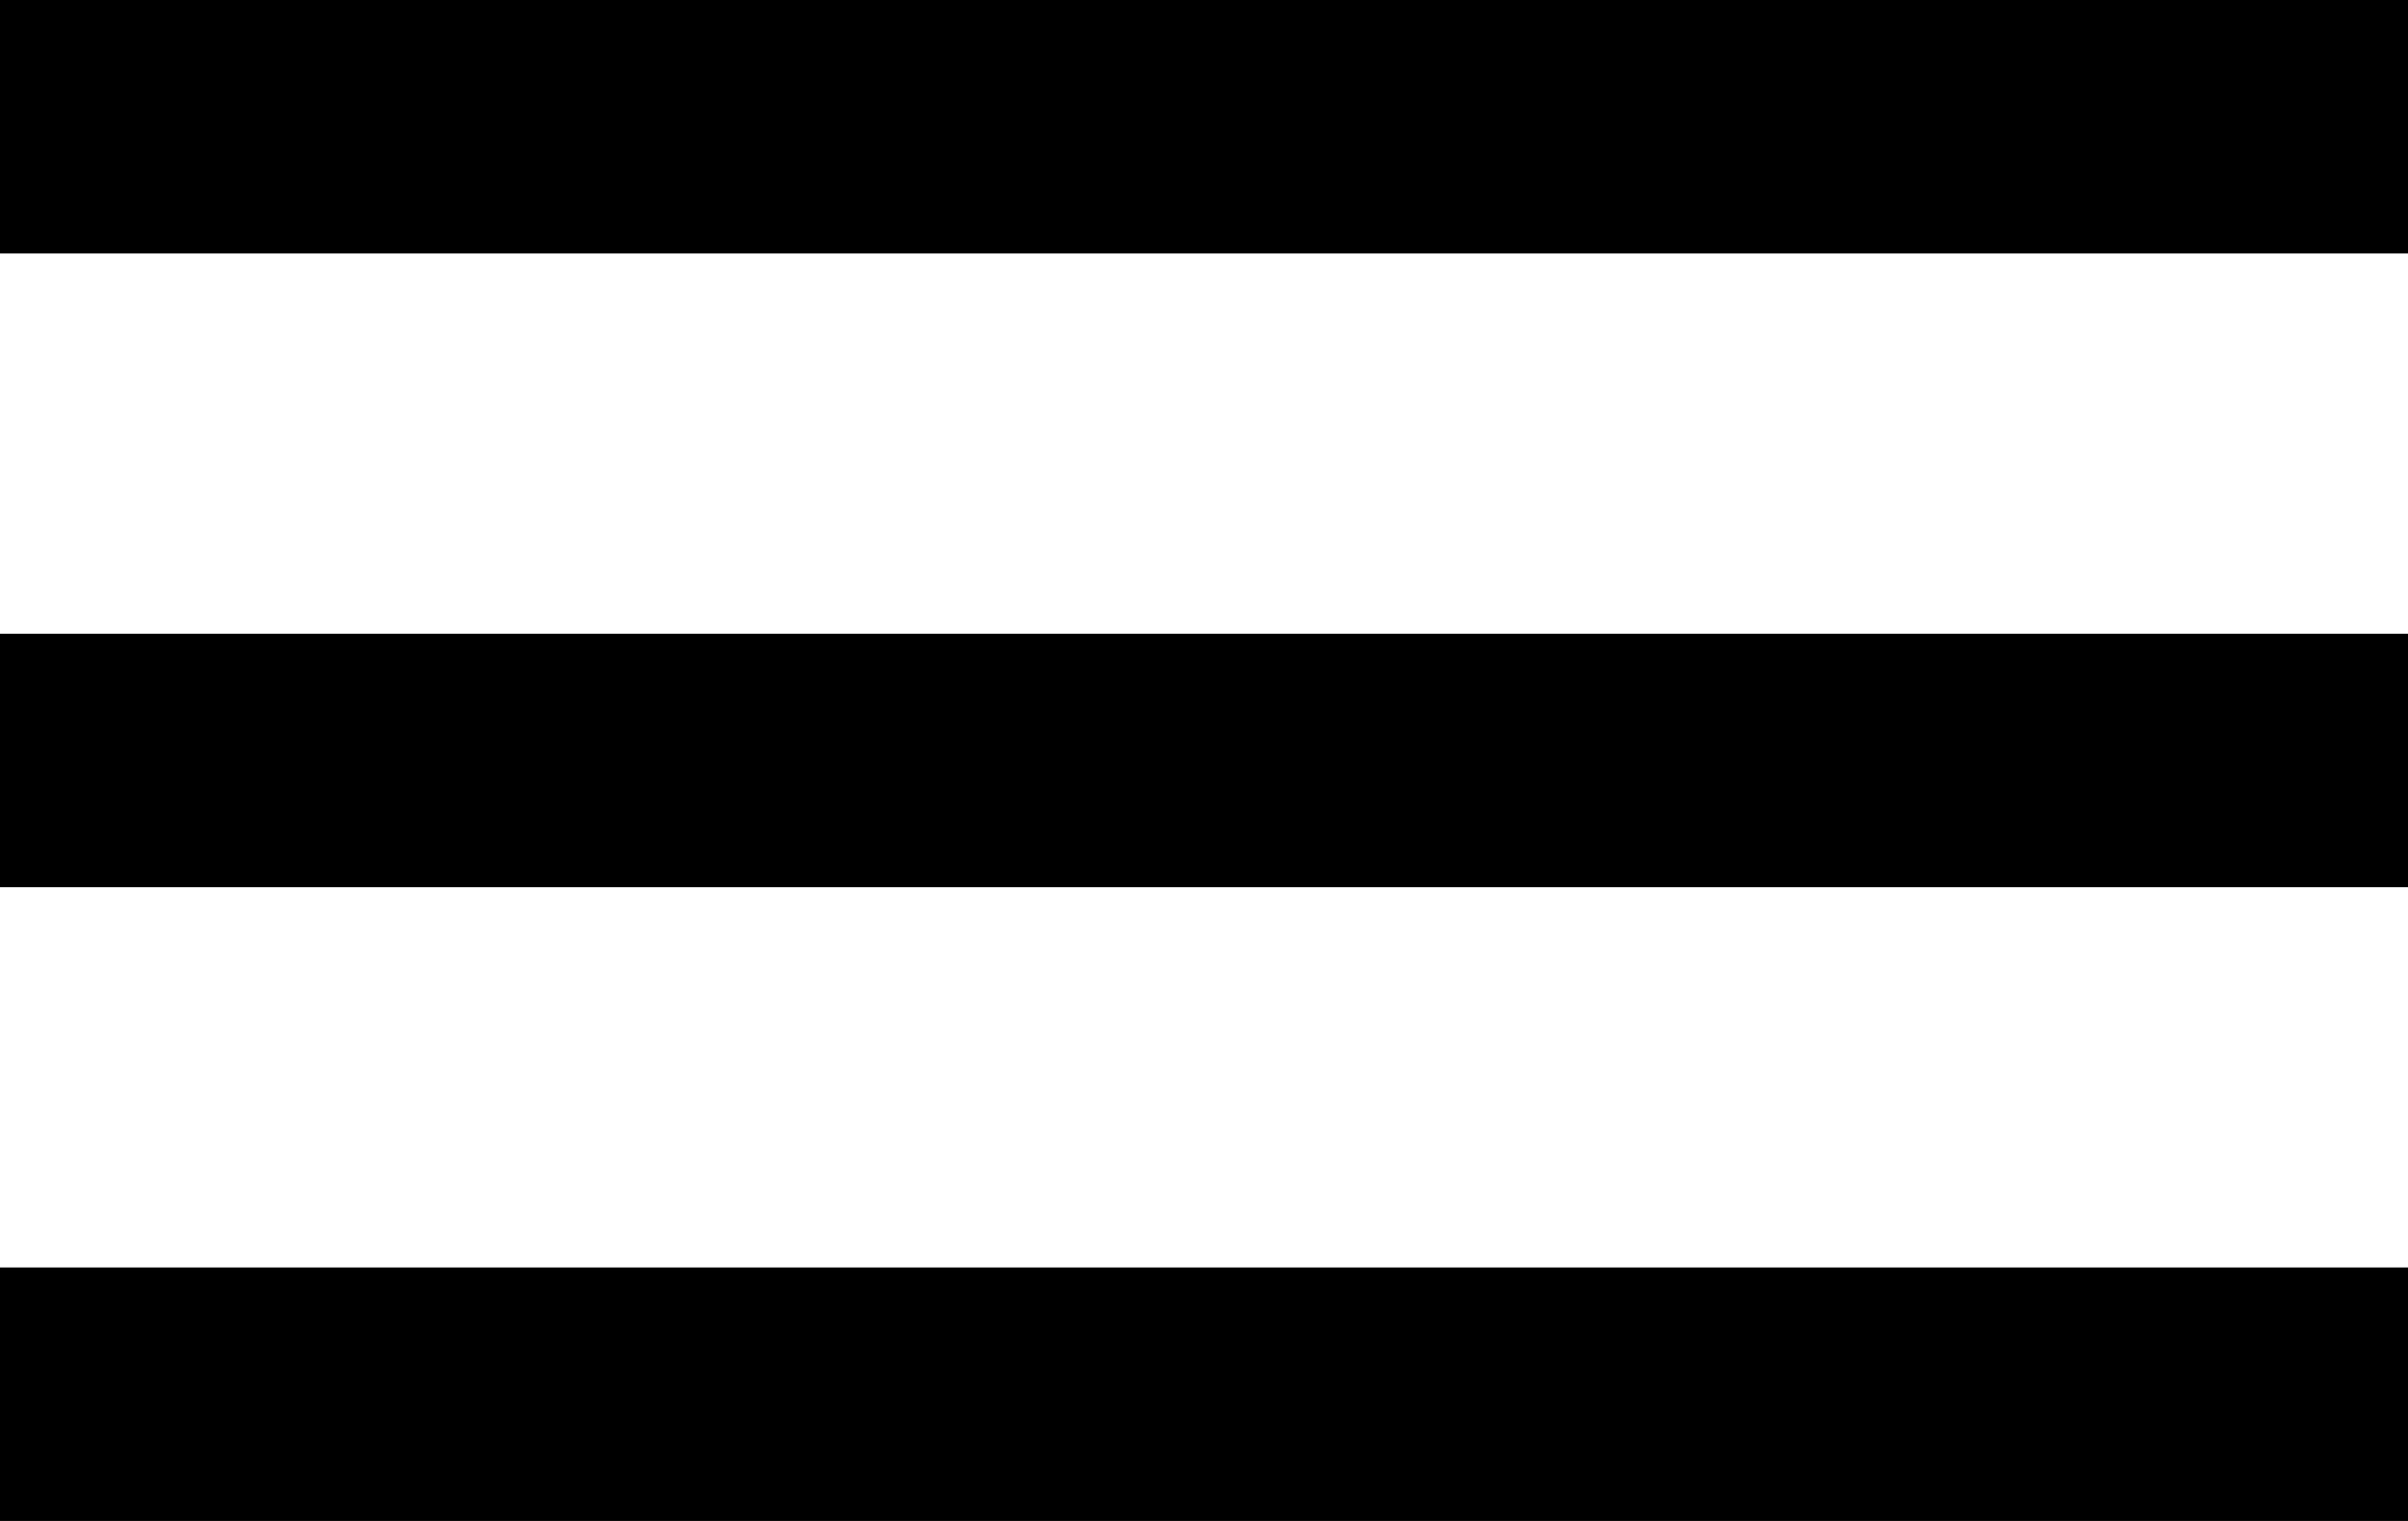
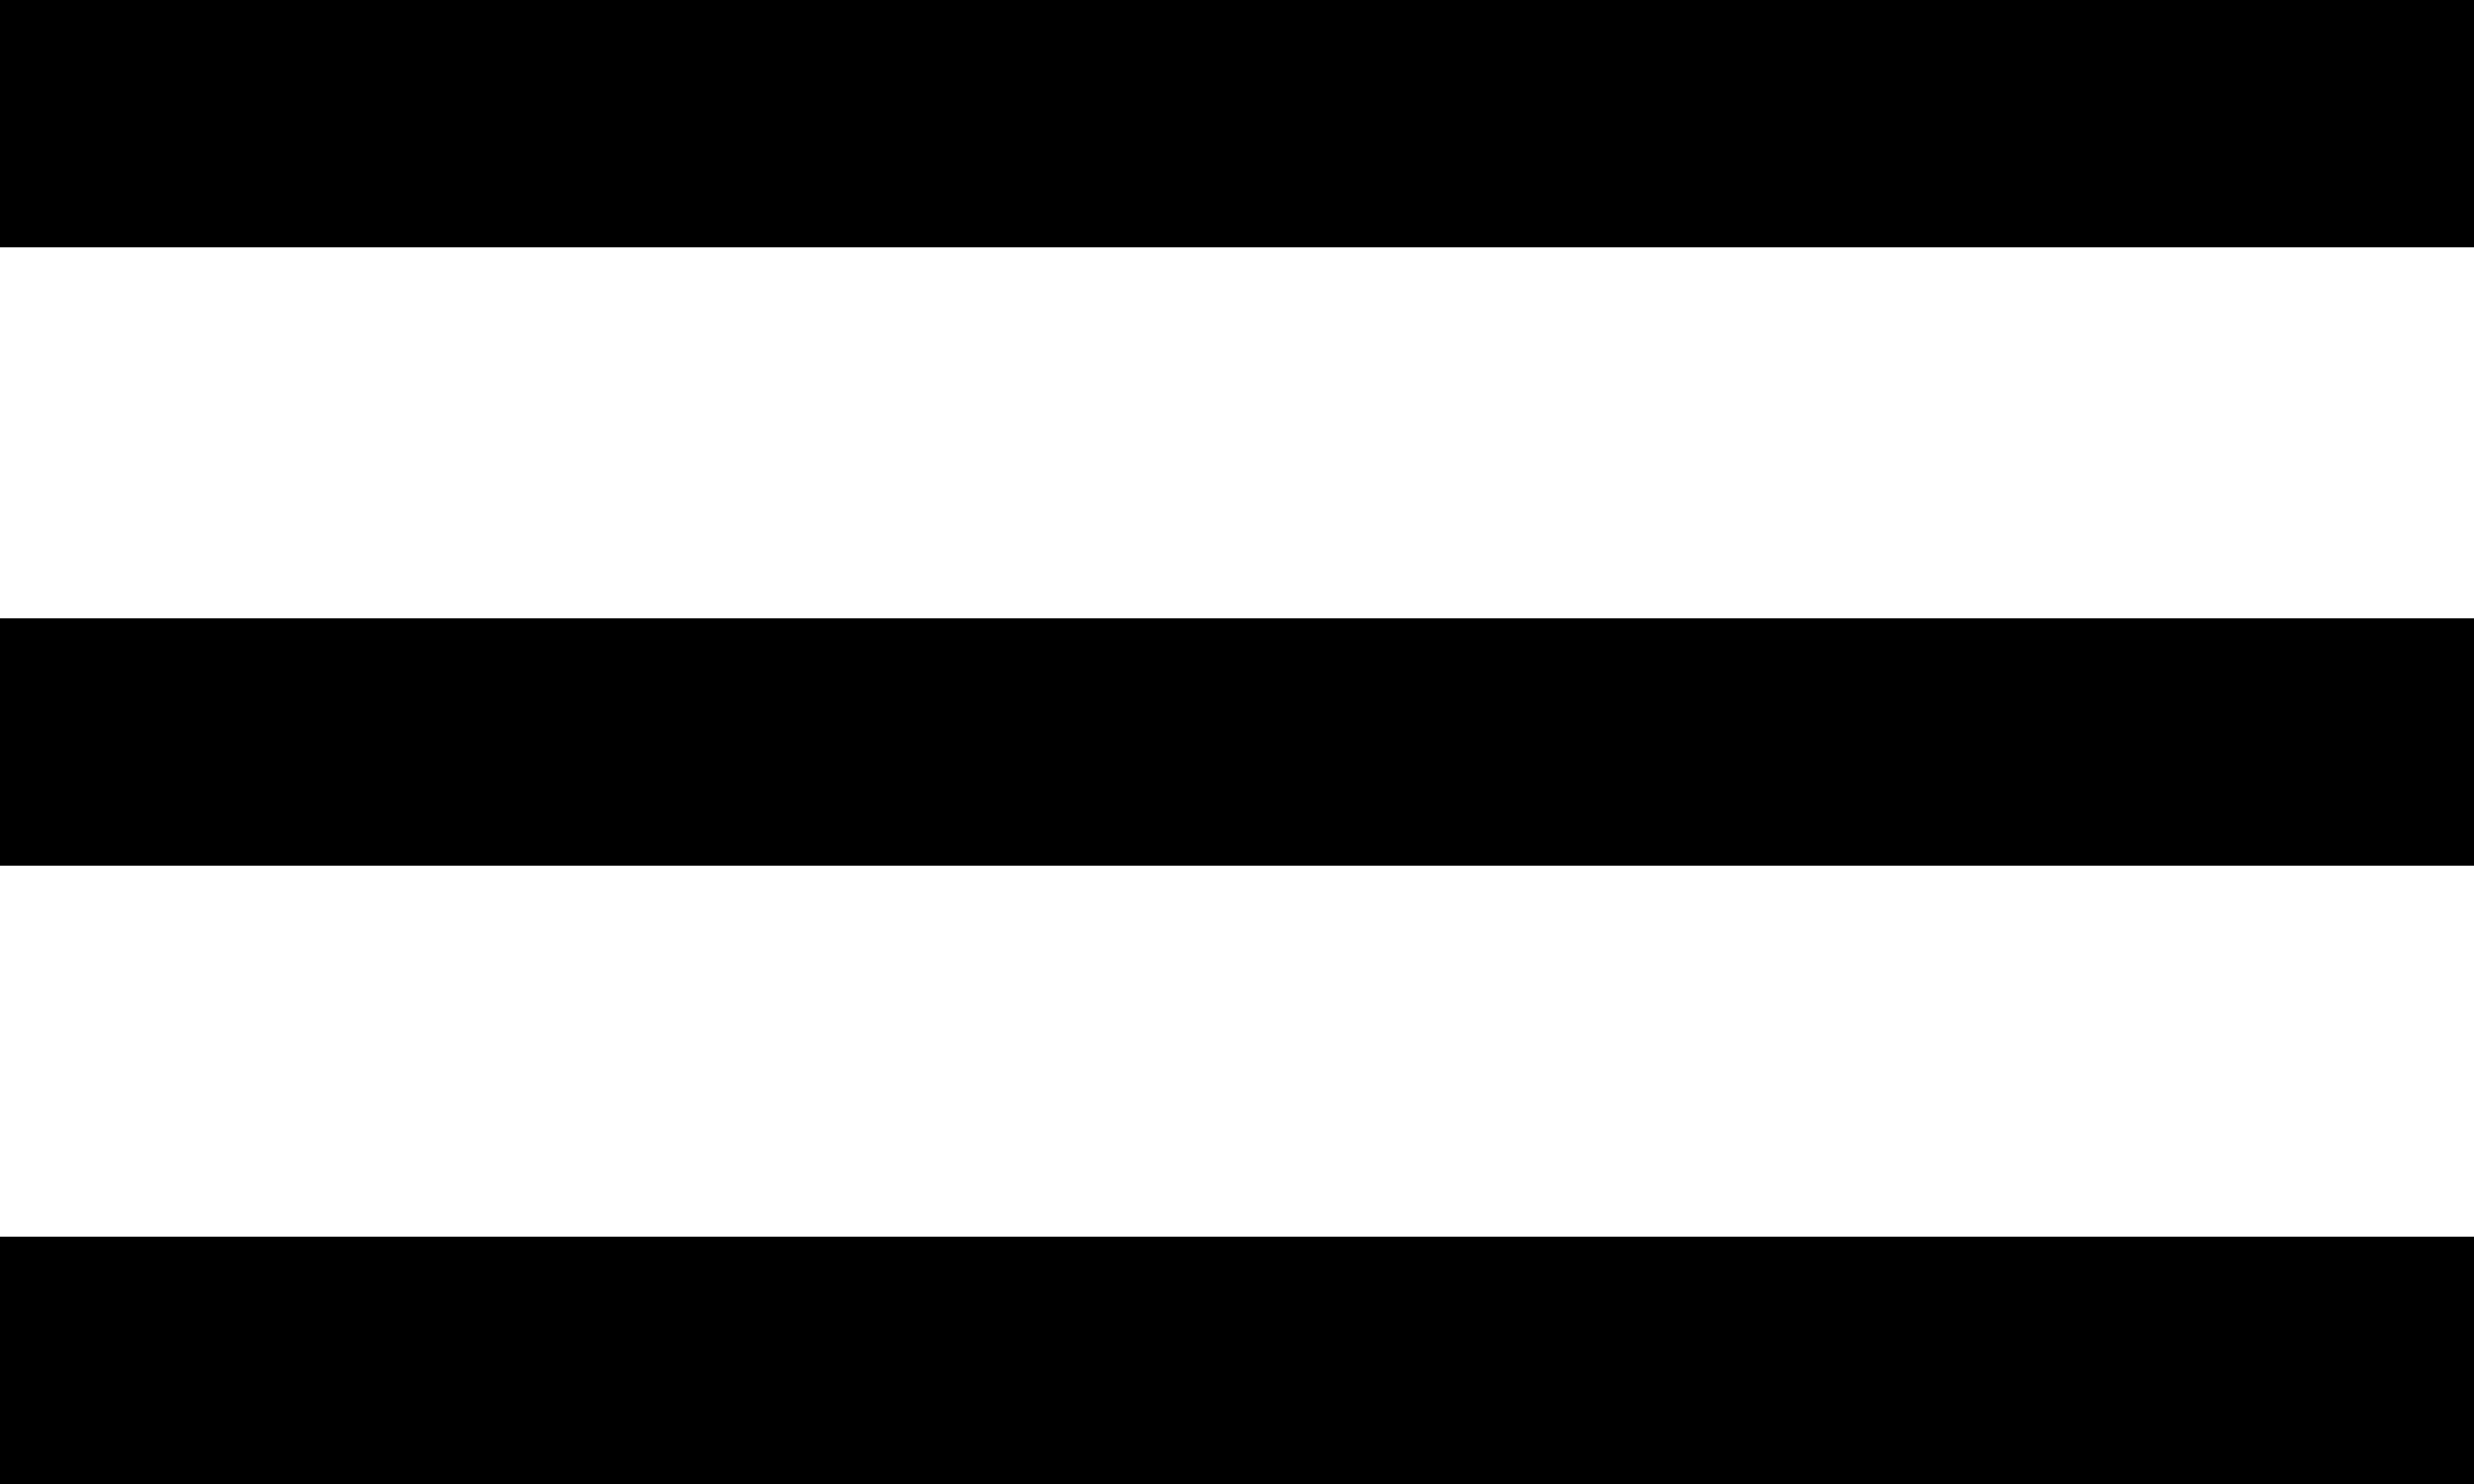
- <svg xmlns="http://www.w3.org/2000/svg" width="190" height="120" viewBox="0 0 190 120" fill="none">
-   <path d="M190 50H0V70H190V50Z" fill="black" />
-   <path d="M190 0H0V20H190V0Z" fill="black" />
-   <path d="M190 100H0V120H190V100Z" fill="black" />
+ <svg xmlns="http://www.w3.org/2000/svg" width="200" height="120" viewBox="0 0 200 120" fill="none">
+   <path d="M200 50H0V70H200V50Z" fill="black" />
+   <path d="M200 0H0V20H200V0Z" fill="black" />
+   <path d="M200 100H0V120H200V100Z" fill="black" />
</svg>
